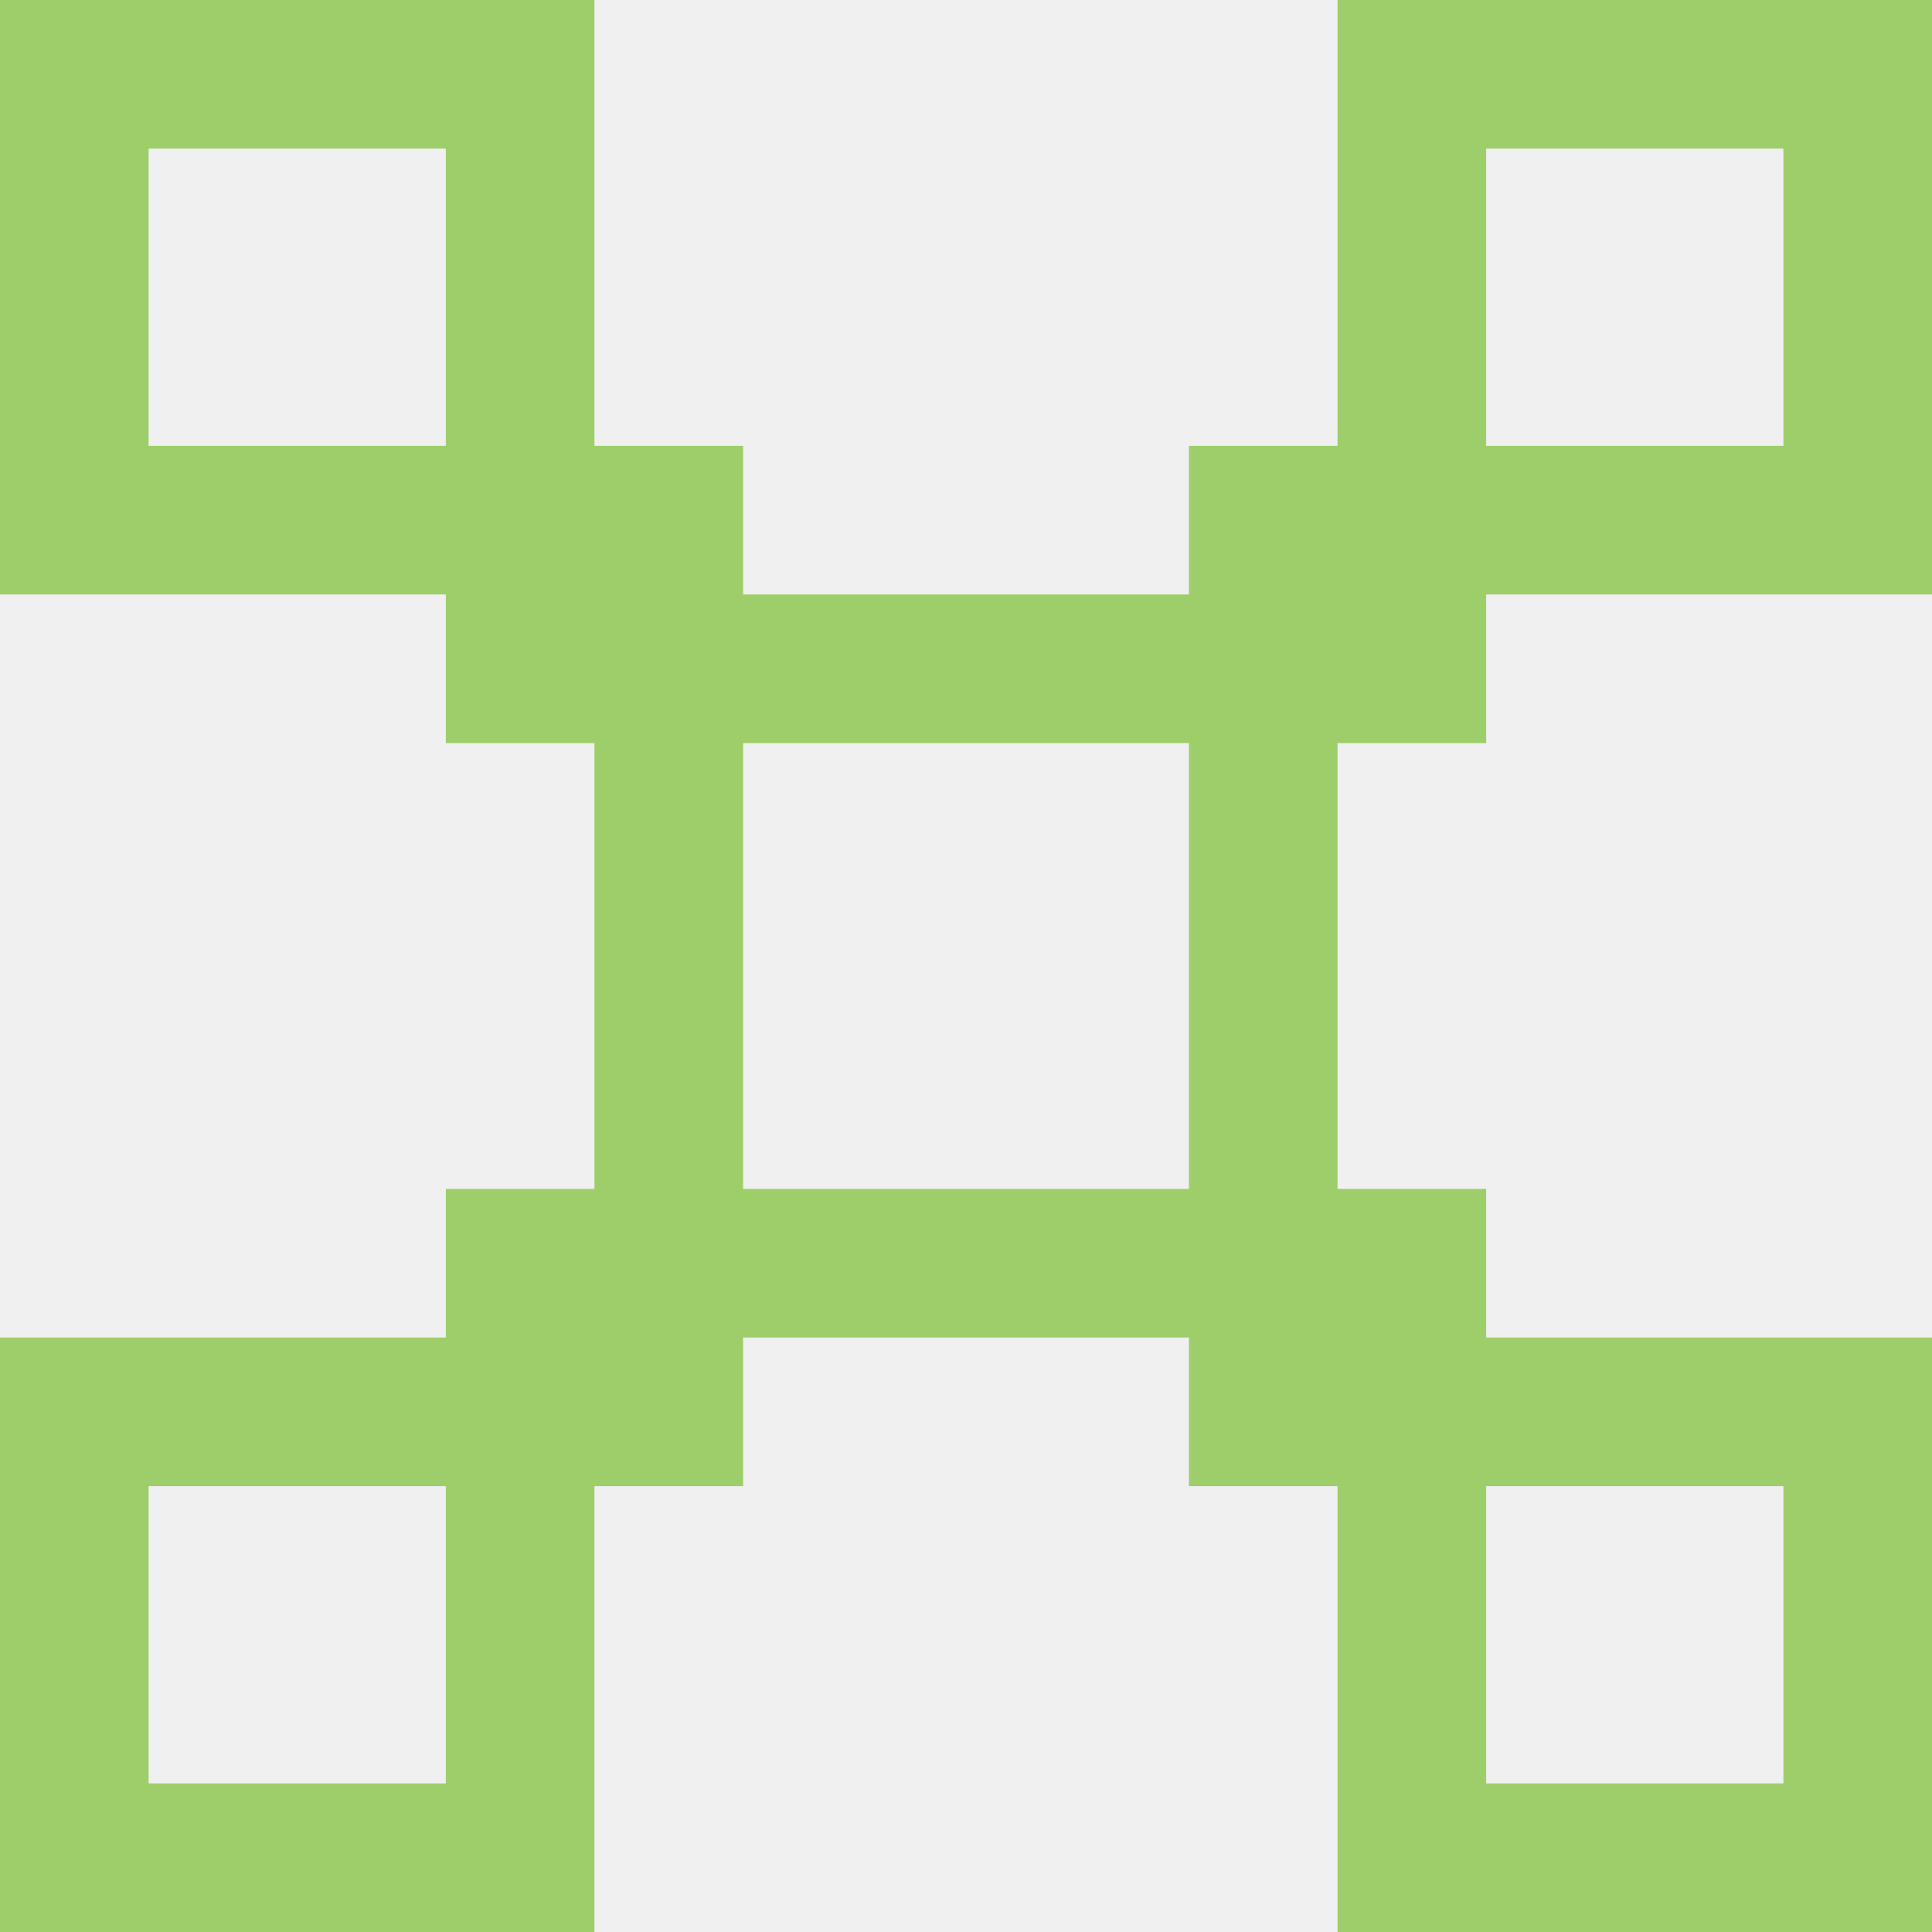
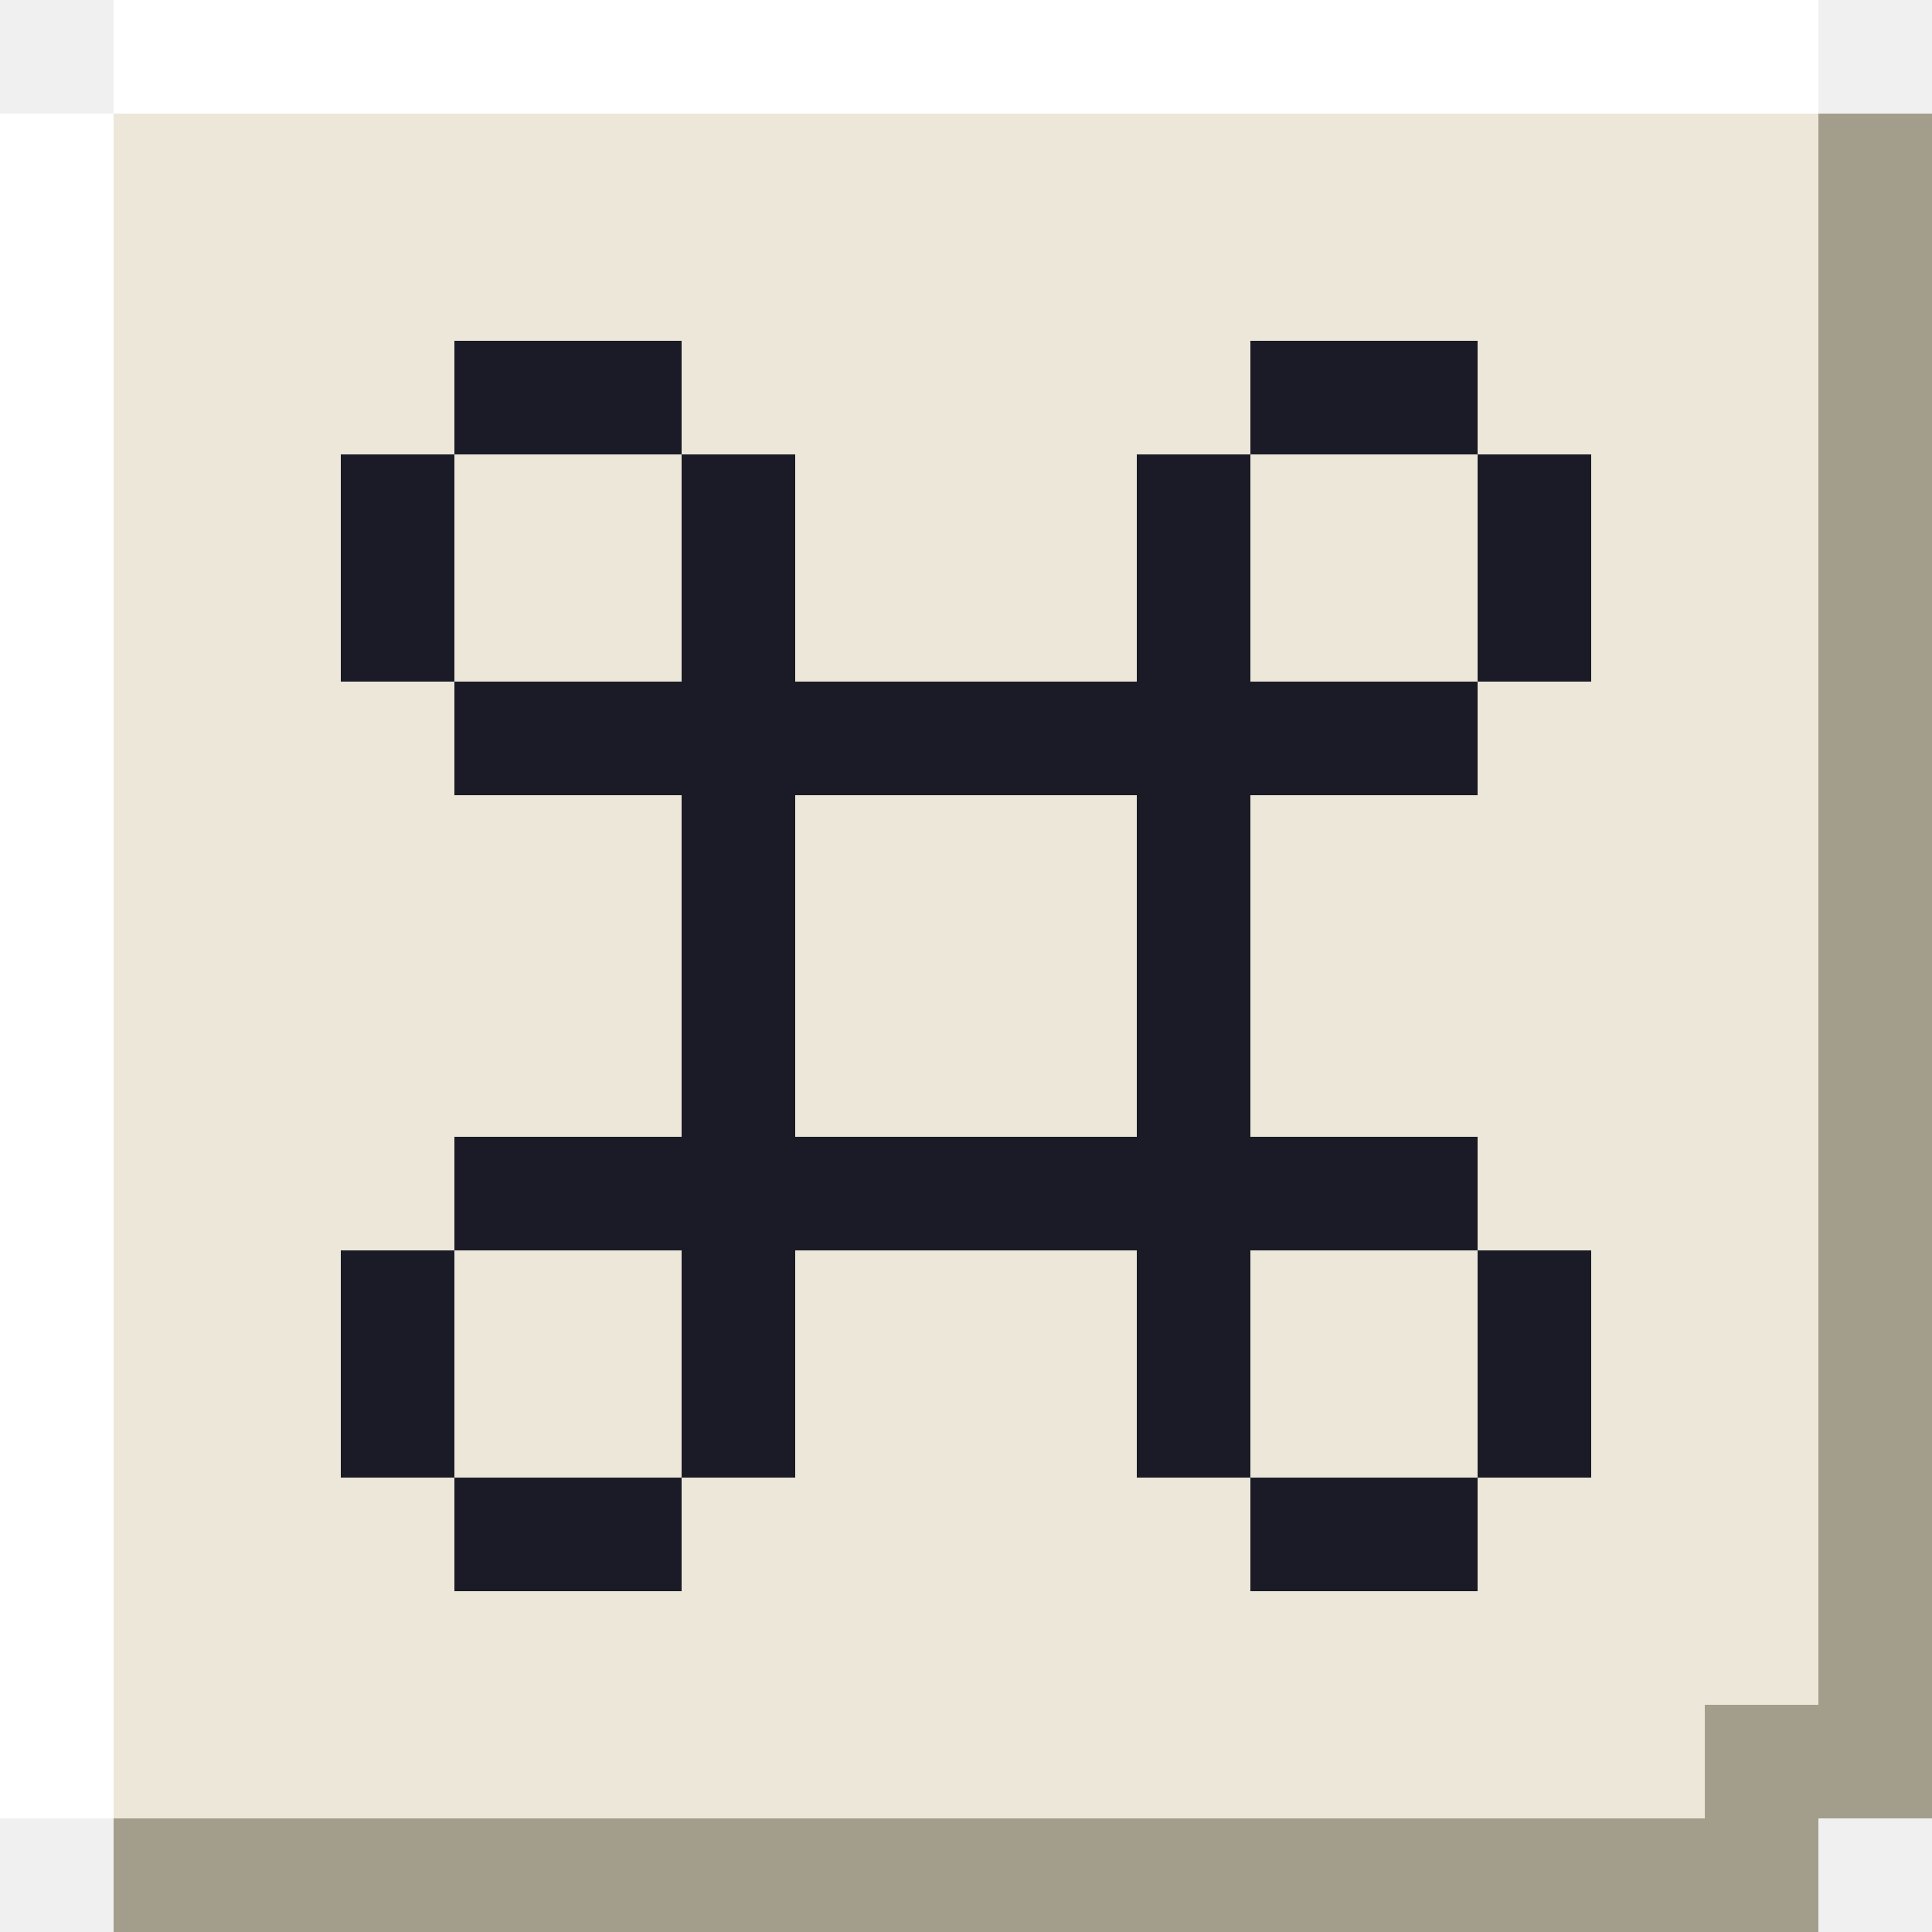
- <svg xmlns="http://www.w3.org/2000/svg" width="72" height="72" viewBox="0 0 195 195" fill="#9ece6a">
-   <path fill-rule="evenodd" d="M195 60L150 60L150 75L135 75L135 120L150 120L150 135L195 135L195 195L135 195L135 150L120 150L120 135L75 135L75 150L60 150L60 195L0 195L0 135L45 135L45 120L60 120L60 75L45 75L45 60L0 60L0 0L60 0L60 45L75 45L75 60L120 60L120 45L135 45L135 0L195 0Z M180 15L150 15L150 45L180 45Z M45 15L15 15L15 45L45 45Z M180 150L150 150L150 180L180 180Z M75 75L75 120L120 120L120 75Z M45 150L15 150L15 180L45 180Z" />
+ <svg xmlns="http://www.w3.org/2000/svg" width="72" height="72" viewBox="0 0 17 17" shape-rendering="crispEdges">
+   <g fill="#ece7d9">
+     <rect x="1" y="0" width="15" height="1" />
+     <rect x="0" y="1" width="17" height="1" />
+     <rect x="0" y="2" width="17" height="1" />
+     <rect x="0" y="3" width="17" height="1" />
+     <rect x="0" y="4" width="17" height="1" />
+     <rect x="0" y="5" width="17" height="1" />
+     <rect x="0" y="6" width="17" height="1" />
+     <rect x="0" y="7" width="17" height="1" />
+     <rect x="0" y="8" width="17" height="1" />
+     <rect x="0" y="9" width="17" height="1" />
+     <rect x="0" y="10" width="17" height="1" />
+     <rect x="0" y="11" width="17" height="1" />
+     <rect x="0" y="12" width="17" height="1" />
+     <rect x="0" y="13" width="17" height="1" />
+     <rect x="0" y="14" width="17" height="1" />
+     <rect x="0" y="15" width="17" height="1" />
+     <rect x="1" y="16" width="15" height="1" />
+   </g>
+   <g fill="#ffffff">
+     <rect x="1" y="0" width="15" height="1" />
+     <rect x="0" y="1" width="1" height="1" />
+     <rect x="0" y="2" width="1" height="1" />
+     <rect x="0" y="3" width="1" height="1" />
+     <rect x="0" y="4" width="1" height="1" />
+     <rect x="0" y="5" width="1" height="1" />
+     <rect x="0" y="6" width="1" height="1" />
+     <rect x="0" y="7" width="1" height="1" />
+     <rect x="0" y="8" width="1" height="1" />
+     <rect x="0" y="9" width="1" height="1" />
+     <rect x="0" y="10" width="1" height="1" />
+     <rect x="0" y="11" width="1" height="1" />
+     <rect x="0" y="12" width="1" height="1" />
+     <rect x="0" y="13" width="1" height="1" />
+     <rect x="0" y="14" width="1" height="1" />
+     <rect x="0" y="15" width="1" height="1" />
+   </g>
+   <g fill="#a39d8c">
+     <rect x="16" y="1" width="1" height="1" />
+     <rect x="16" y="2" width="1" height="1" />
+     <rect x="16" y="3" width="1" height="1" />
+     <rect x="16" y="4" width="1" height="1" />
+     <rect x="16" y="5" width="1" height="1" />
+     <rect x="16" y="6" width="1" height="1" />
+     <rect x="16" y="7" width="1" height="1" />
+     <rect x="16" y="8" width="1" height="1" />
+     <rect x="16" y="9" width="1" height="1" />
+     <rect x="16" y="10" width="1" height="1" />
+     <rect x="16" y="11" width="1" height="1" />
+     <rect x="16" y="12" width="1" height="1" />
+     <rect x="16" y="13" width="1" height="1" />
+     <rect x="16" y="14" width="1" height="1" />
+     <rect x="15" y="15" width="2" height="1" />
+     <rect x="1" y="16" width="15" height="1" />
+   </g>
+   <g fill="#1a1b26">
+     <rect x="4" y="3" width="2" height="1" />
+     <rect x="11" y="3" width="2" height="1" />
+     <rect x="3" y="4" width="1" height="1" />
+     <rect x="6" y="4" width="1" height="1" />
+     <rect x="10" y="4" width="1" height="1" />
+     <rect x="13" y="4" width="1" height="1" />
+     <rect x="3" y="5" width="1" height="1" />
+     <rect x="6" y="5" width="1" height="1" />
+     <rect x="10" y="5" width="1" height="1" />
+     <rect x="13" y="5" width="1" height="1" />
+     <rect x="4" y="6" width="9" height="1" />
+     <rect x="6" y="7" width="1" height="1" />
+     <rect x="10" y="7" width="1" height="1" />
+     <rect x="6" y="8" width="1" height="1" />
+     <rect x="10" y="8" width="1" height="1" />
+     <rect x="6" y="9" width="1" height="1" />
+     <rect x="10" y="9" width="1" height="1" />
+     <rect x="4" y="10" width="9" height="1" />
+     <rect x="3" y="11" width="1" height="1" />
+     <rect x="6" y="11" width="1" height="1" />
+     <rect x="10" y="11" width="1" height="1" />
+     <rect x="13" y="11" width="1" height="1" />
+     <rect x="3" y="12" width="1" height="1" />
+     <rect x="6" y="12" width="1" height="1" />
+     <rect x="10" y="12" width="1" height="1" />
+     <rect x="13" y="12" width="1" height="1" />
+     <rect x="4" y="13" width="2" height="1" />
+     <rect x="11" y="13" width="2" height="1" />
+   </g>
</svg>
